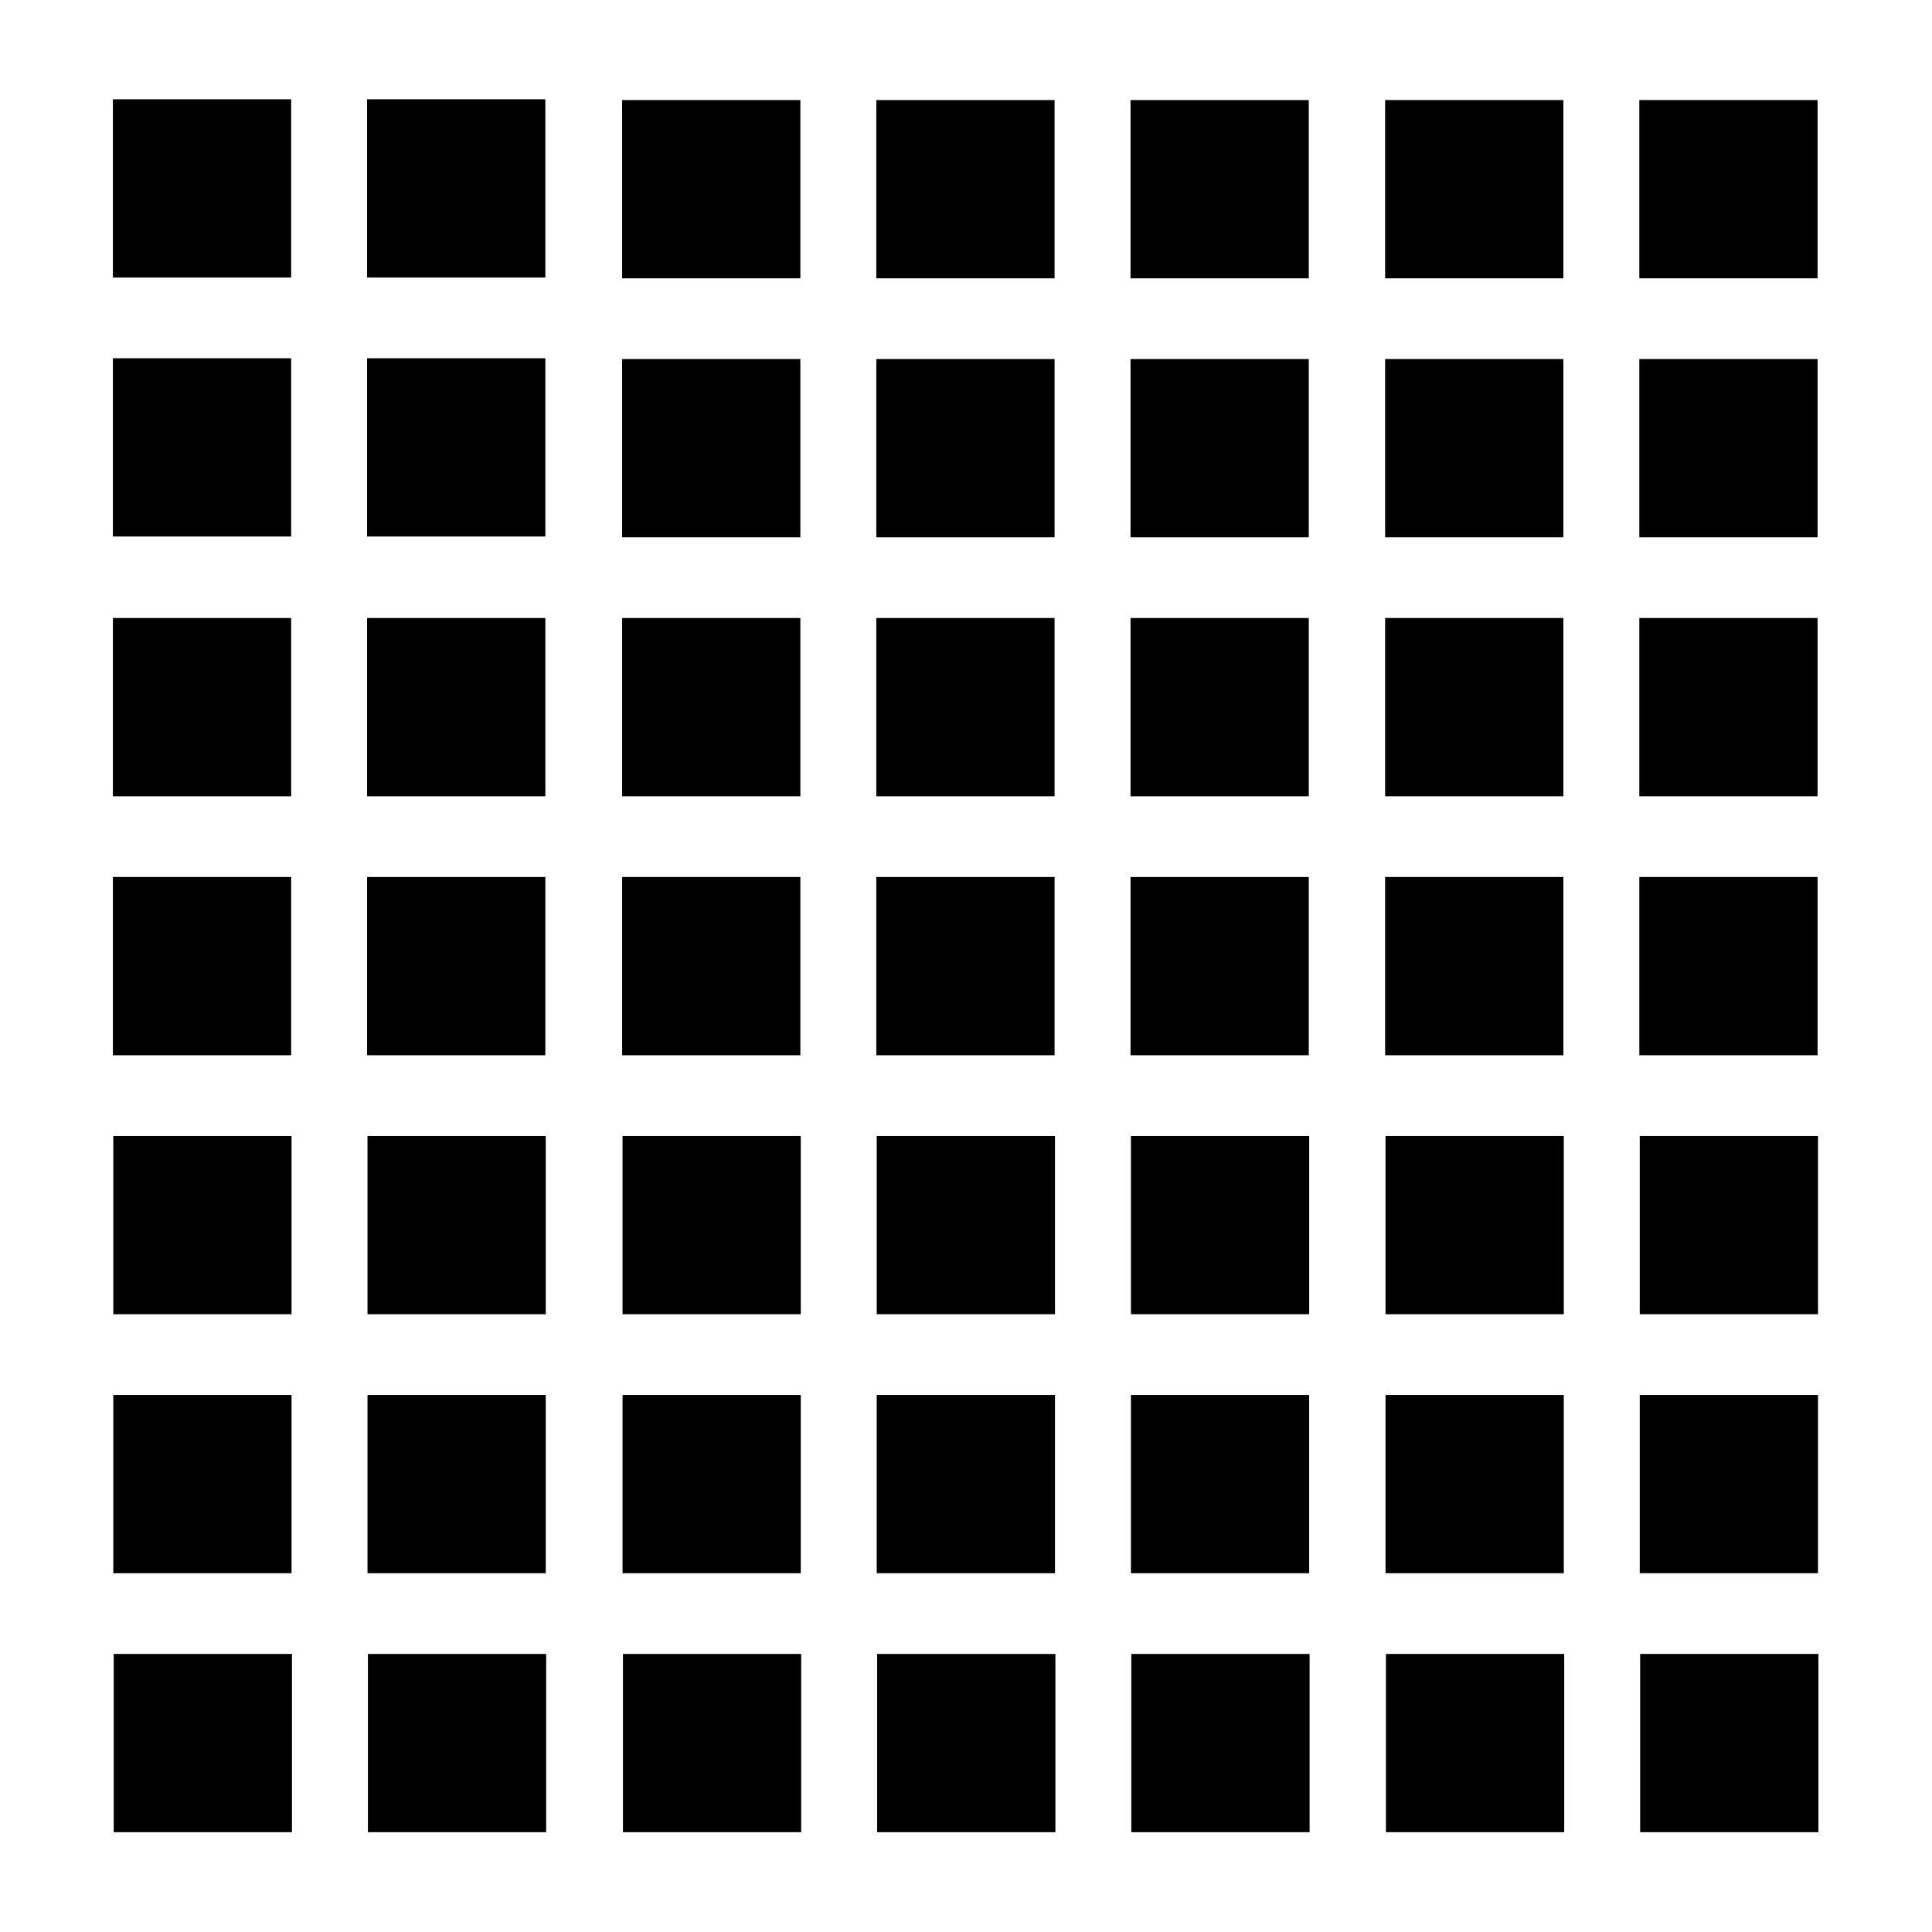
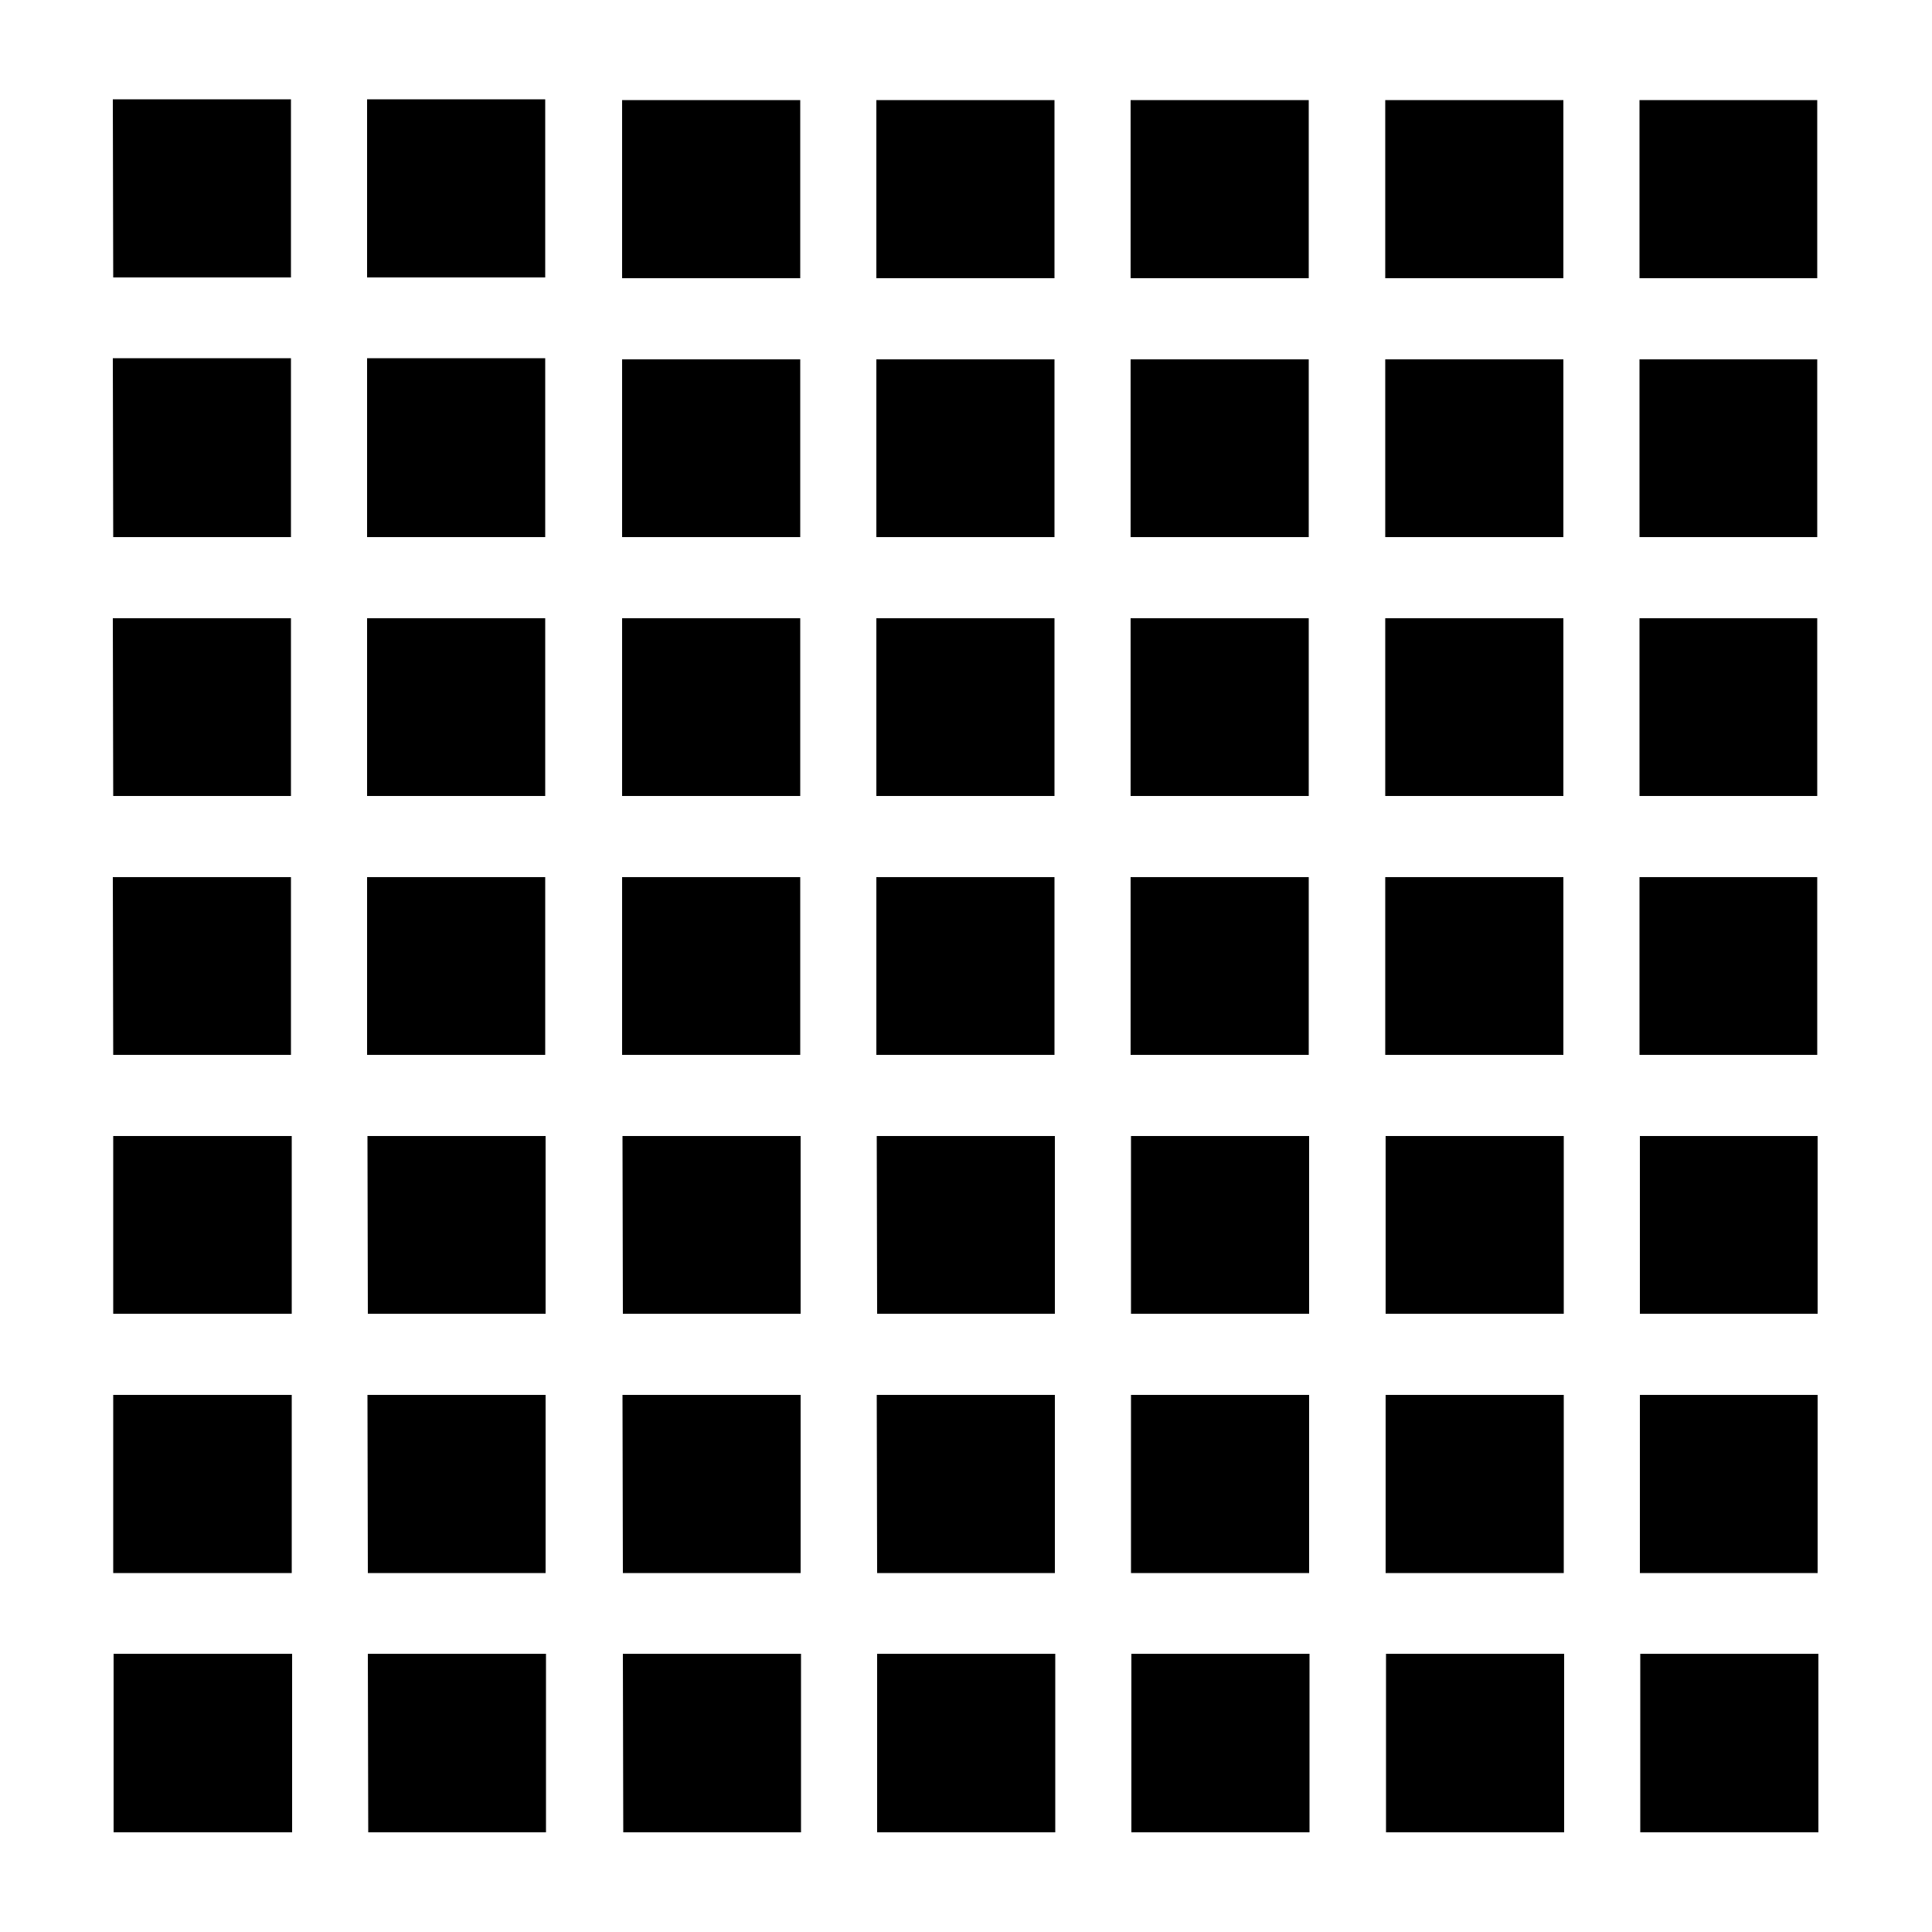
- <svg xmlns="http://www.w3.org/2000/svg" enable-background="new 0 0 480 480" height="500" viewBox="0 0 500 500" width="500">
-   <path d="m29.216 25.697h46.13v46.13h-46.13z" />
-   <path d="m95.004 25.696h46.13v46.132h-46.13z" />
-   <path d="m29.216 92.719h46.13v46.131h-46.13z" />
-   <path d="m95.004 92.719h46.13v46.132h-46.13z" />
-   <path d="m161.005 25.899h46.127v46.131h-46.127z" />
-   <path d="m226.789 25.9h46.131v46.131h-46.131z" />
-   <path d="m161.005 92.923h46.127v46.129h-46.127z" />
-   <path d="m226.789 92.923h46.131v46.131h-46.131z" />
-   <path d="m29.216 159.944h46.13v46.133h-46.13z" />
-   <path d="m95.004 159.944h46.13v46.133h-46.13z" />
-   <path d="m29.216 226.965h46.13v46.132h-46.13z" />
-   <path d="m95.004 226.969h46.13v46.128h-46.13z" />
-   <path d="m161.005 159.944h46.127v46.131h-46.127z" />
-   <path d="m226.789 159.944h46.131v46.133h-46.131z" />
-   <path d="m161.005 226.965h46.127v46.132h-46.127z" />
-   <path d="m226.789 226.969h46.131v46.128h-46.131z" />
-   <path d="m292.579 25.9h46.13v46.131h-46.13z" />
-   <path d="m292.579 92.923h46.13v46.131h-46.13z" />
-   <path d="m292.579 159.944h46.13v46.133h-46.13z" />
-   <path d="m292.579 226.969h46.13v46.128h-46.13z" />
-   <path d="m29.322 293.992h46.13v46.128h-46.13z" />
-   <path d="m95.109 293.992h46.13v46.128h-46.13z" />
-   <path d="m161.112 293.992h46.128v46.128h-46.128z" />
-   <path d="m226.895 293.992h46.134v46.128h-46.134z" />
-   <path d="m292.685 293.992h46.132v46.128h-46.132z" />
-   <path d="m358.47 25.897h46.13v46.131h-46.13z" />
-   <path d="m358.47 92.921h46.13v46.131h-46.13z" />
-   <path d="m358.47 159.943h46.13v46.132h-46.13z" />
-   <path d="m358.47 226.966h46.13v46.129h-46.13z" />
-   <path d="m424.258 25.897h46.13v46.131h-46.13z" />
-   <path d="m424.258 92.921h46.13v46.131h-46.13z" />
-   <path d="m424.258 159.943h46.13v46.132h-46.13z" />
-   <path d="m424.258 226.966h46.13v46.129h-46.13z" />
-   <path d="m358.577 293.99h46.132v46.128h-46.132z" />
-   <path d="m424.365 293.99h46.13v46.128h-46.13z" />
-   <path d="m29.322 361.013h46.132v46.132h-46.132z" />
-   <path d="m95.11 361.015h46.13v46.13h-46.13z" />
-   <path d="m161.112 361.013h46.128v46.132h-46.128z" />
-   <path d="m226.897 361.015h46.13v46.13h-46.13z" />
-   <path d="m292.685 361.015h46.128v46.13h-46.128z" />
-   <path d="m29.427 428.039h46.132v46.13h-46.132z" />
-   <path d="m95.217 428.039h46.13v46.13h-46.13z" />
-   <path d="m161.218 428.039h46.128v46.13h-46.128z" />
-   <path d="m227.003 428.039h46.133v46.13h-46.133z" />
-   <path d="m292.789 428.039h46.132v46.13h-46.132z" />
-   <path d="m358.577 361.013h46.13v46.13h-46.13z" />
-   <path d="m424.365 361.013h46.128v46.13h-46.128z" />
-   <path d="m358.684 428.037h46.132v46.13h-46.132z" />
-   <path d="m424.469 428.037h46.132v46.13h-46.132z" />
+ <svg xmlns="http://www.w3.org/2000/svg" height="500" width="500">
+   <path d="M29.2 25.7h46.1v46.1h-46zM95 25.7h46.1v46.1H95zM29.2 92.7h46.1V139h-46zM95 92.7h46.1V139H95zM161 25.9h46.1V72H161zM226.8 25.9h46.1V72h-46.1zM161 93h46.1v46H161zM226.8 93h46.1v46h-46.1zM29.2 160h46.1v46h-46zM95 160h46.1v46H95zM29.2 227h46.1V273h-46zM95 227h46.1V273H95zM161 160h46.1v46H161zM226.8 160h46.1v46h-46.1zM161 227h46.1V273H161zM226.8 227h46.1V273h-46.1zM292.6 25.9h46.1V72h-46.1zM292.6 93h46.1v46h-46.1zM292.6 160h46.1v46h-46.1zM292.6 227h46.1V273h-46.1zM29.3 294h46.2V340H29.3zM95.1 294h46.1V340h-46zM161.1 294h46.1V340h-46zM226.9 294H273V340H227zM292.7 294h46.1V340h-46.1zM358.5 25.9h46.1V72h-46.1zM358.5 93h46.1v46h-46.1zM358.5 160h46.1v46h-46.1zM358.5 227h46.1v46h-46.1zM424.3 25.9h46V72h-46zM424.3 93h46v46h-46zM424.3 160h46v46h-46zM424.3 227h46v46h-46zM358.6 294h46.1V340h-46.1zM424.4 294h46V340h-46zM29.3 361h46.2v46.1H29.3zM95.1 361h46.1v46.1h-46zM161.1 361h46.1v46.1h-46zM226.9 361H273v46.1H227zM292.7 361h46.1v46.1h-46.1zM29.4 428h46.2v46.2H29.4zM95.2 428h46.1v46.2h-46zM161.2 428h46.1v46.2h-46zM227 428h46.1v46.2H227zM292.8 428h46.1v46.2h-46.1zM358.6 361h46.1v46.1h-46.1zM424.4 361h46v46.1h-46zM358.7 428h46.1v46.2h-46.1zM424.5 428h46.1v46.2h-46.1z" />
</svg>
